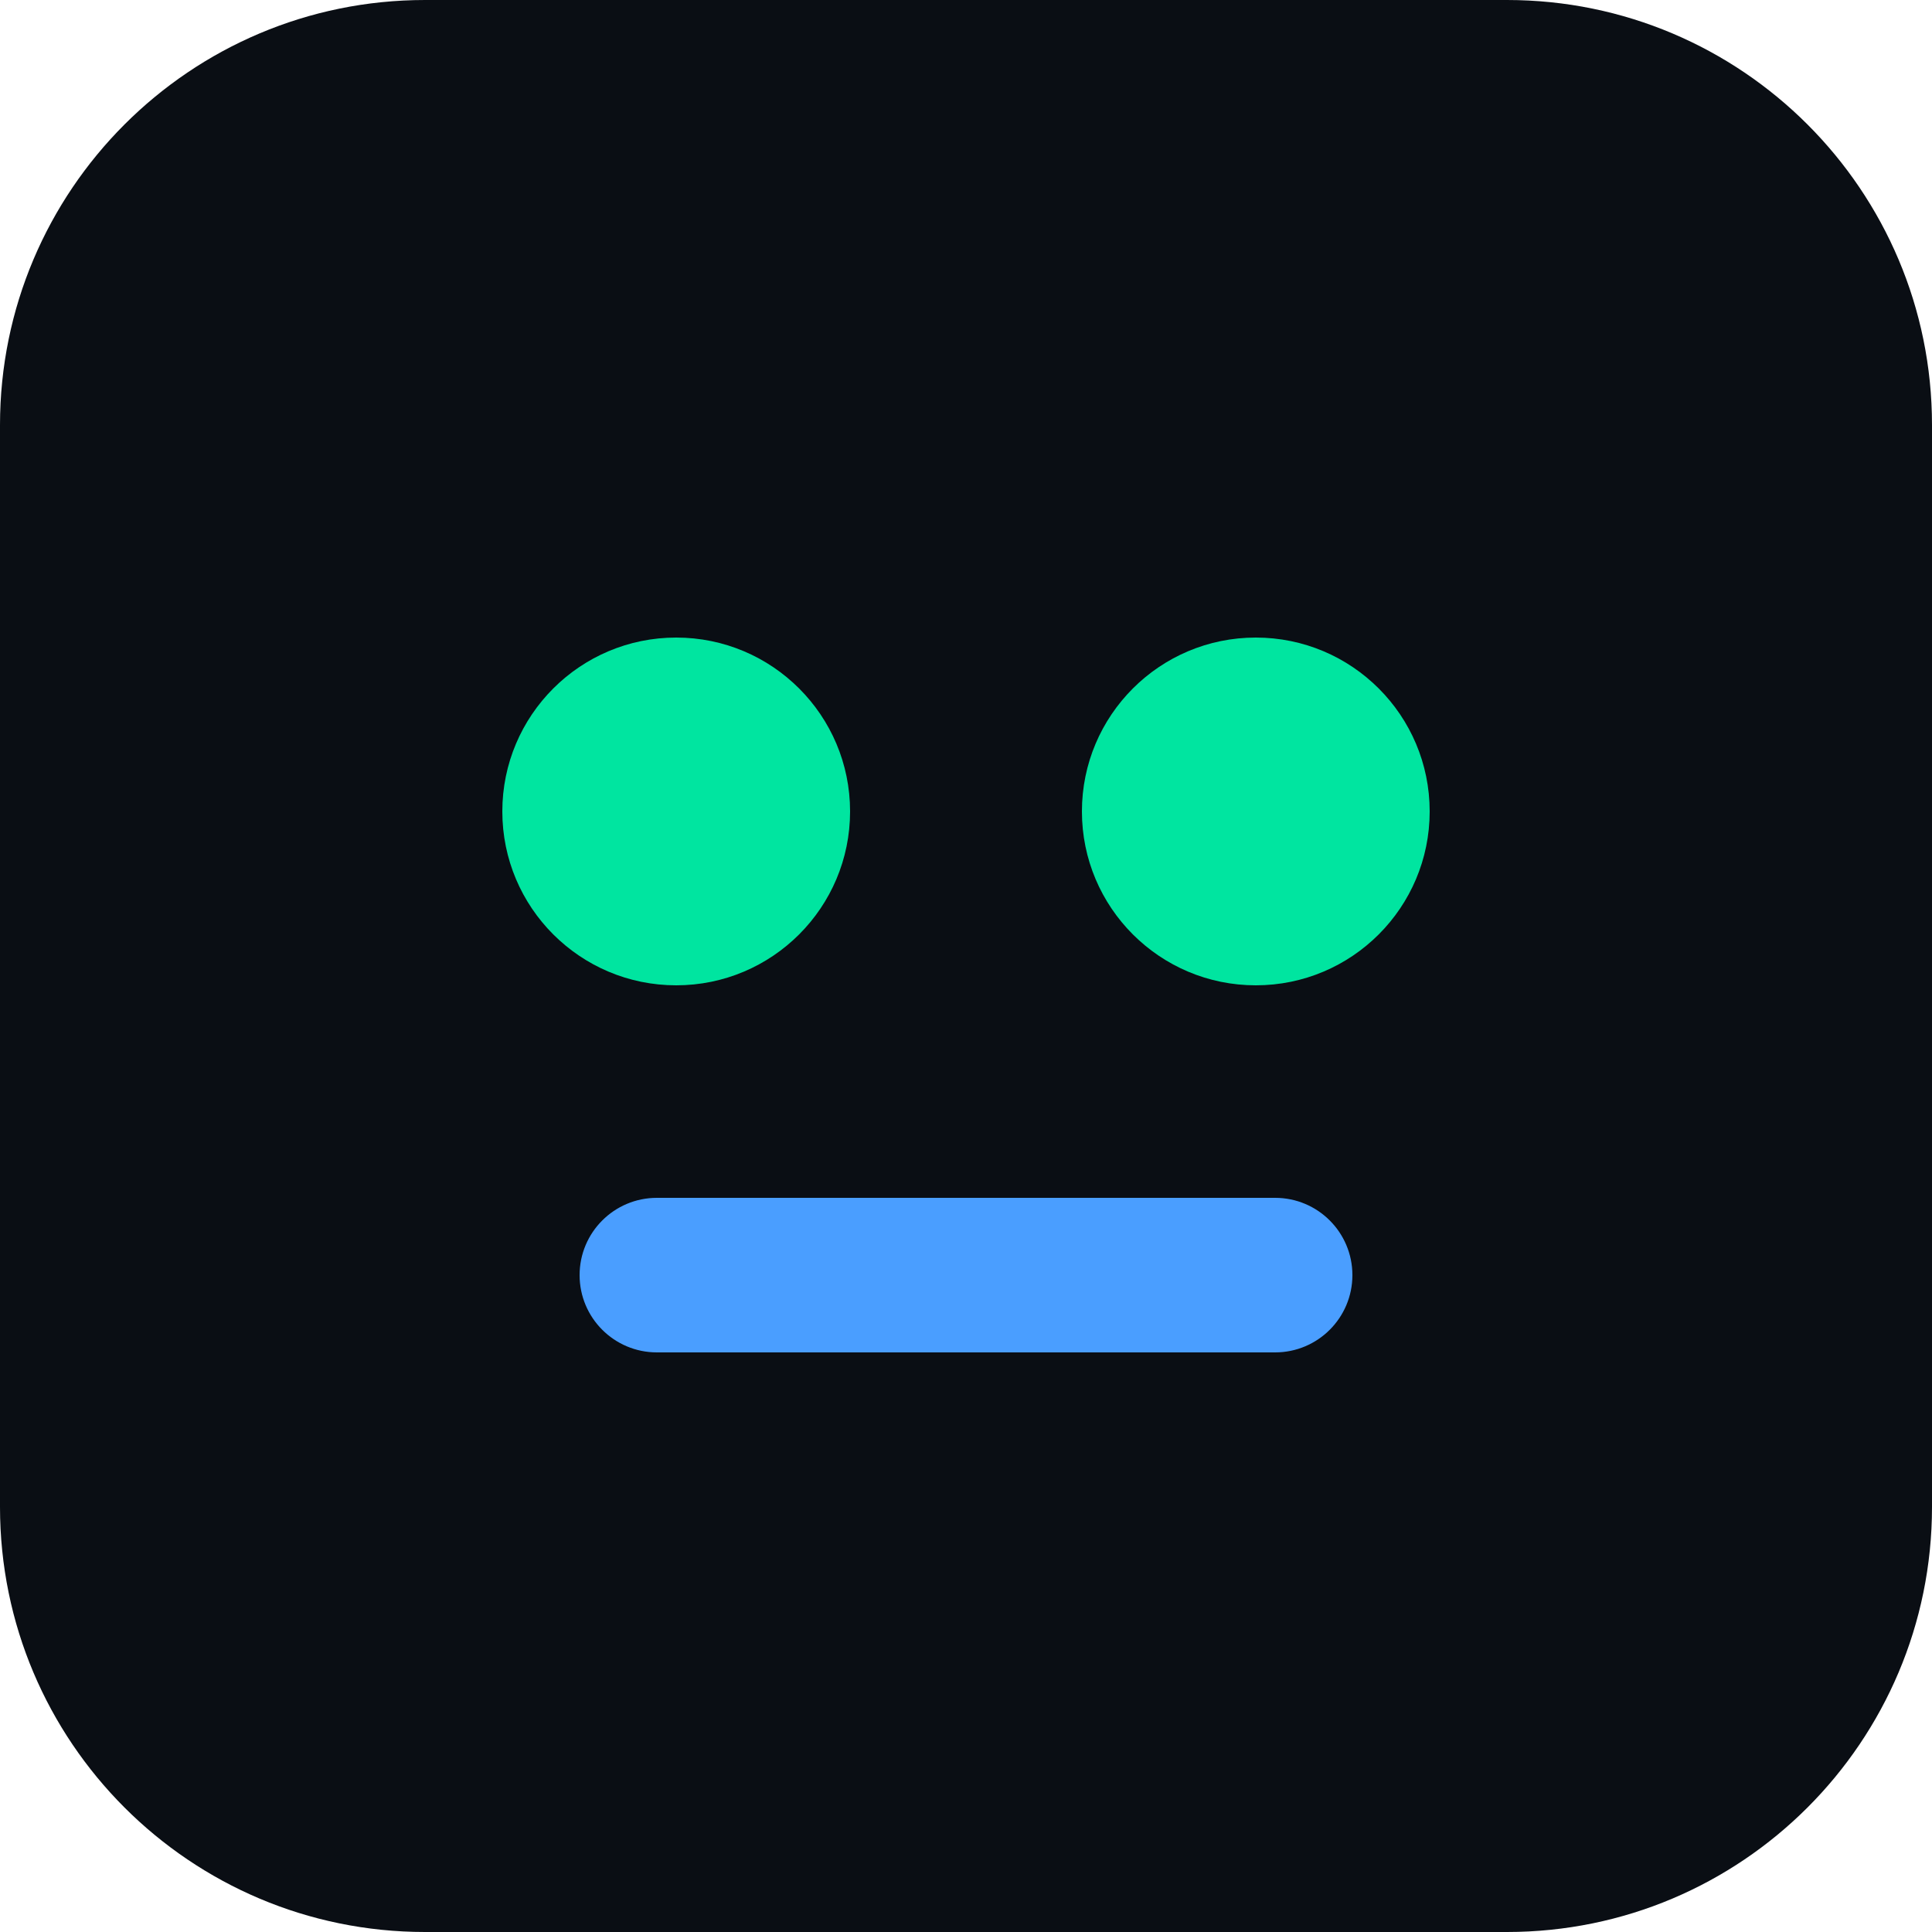
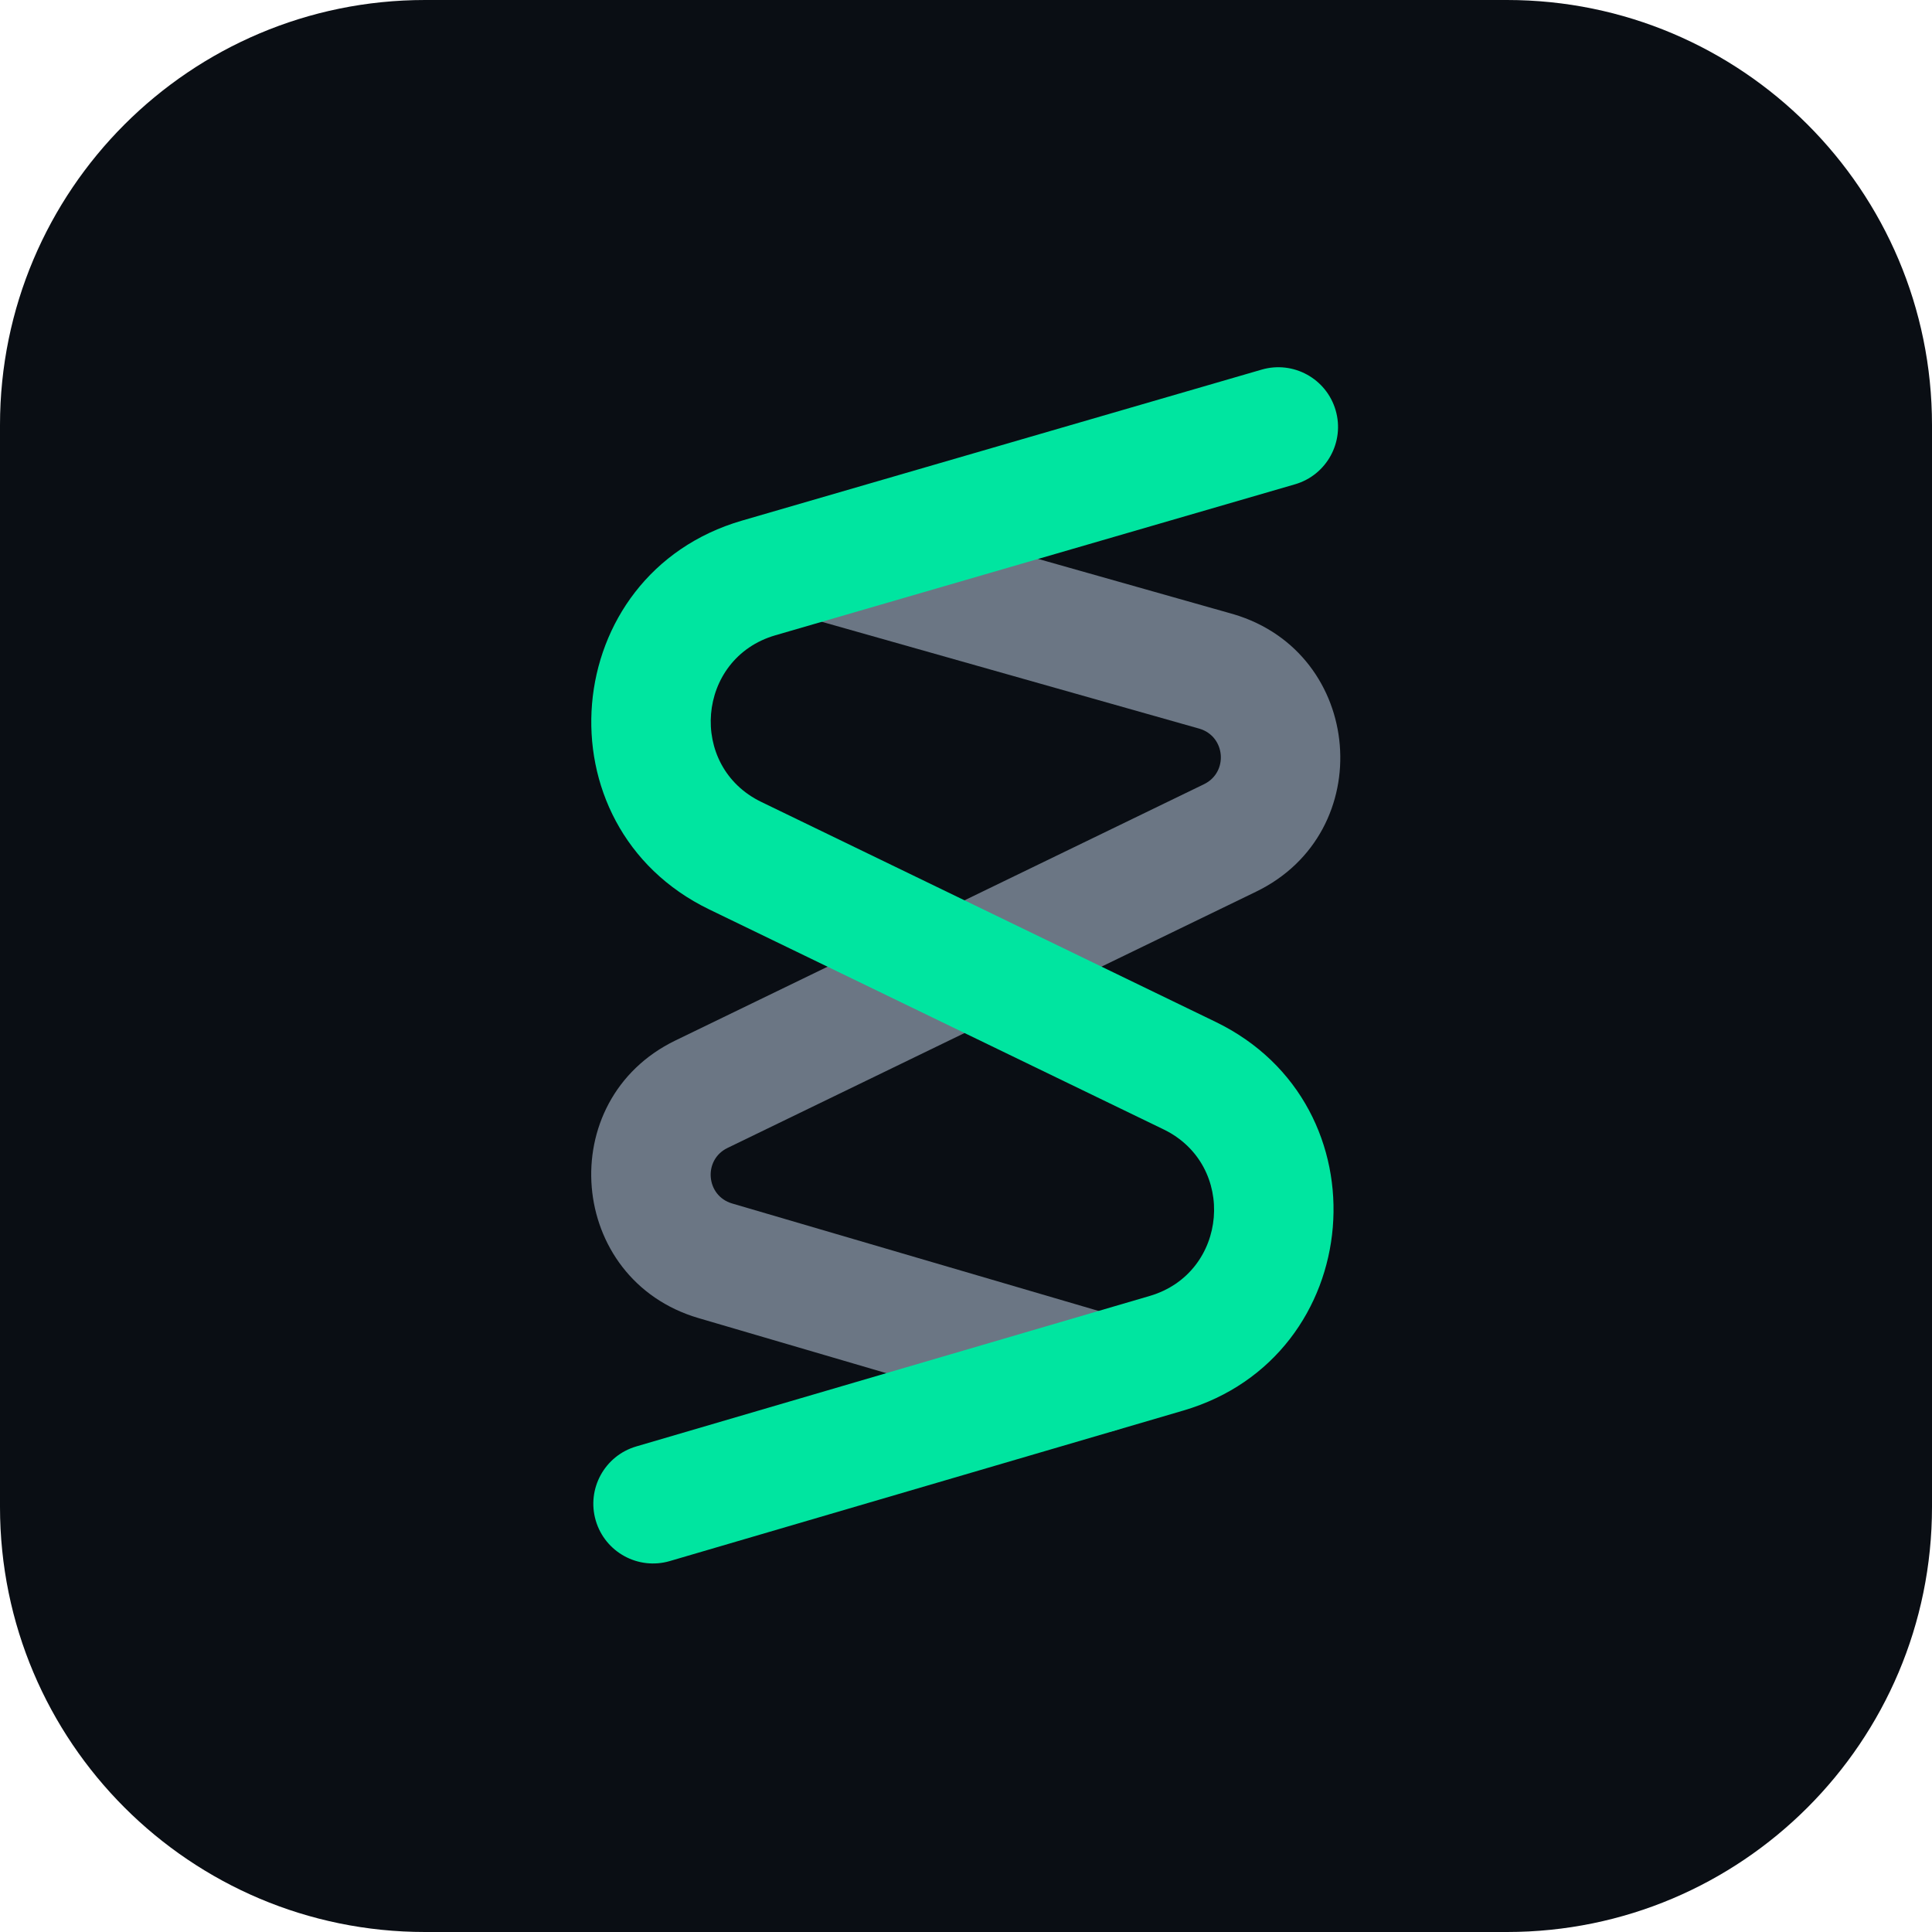
- <svg xmlns="http://www.w3.org/2000/svg" viewBox="0 0 100 100">
+ <svg xmlns="http://www.w3.org/2000/svg" viewBox="0 0 100 100" role="img" aria-label="Strands Robots">
  <rect width="100" height="100" rx="22" fill="#0a0e14" />
-   <circle cx="35" cy="42" r="9" fill="#00e5a0" />
-   <circle cx="65" cy="42" r="9" fill="#00e5a0" />
-   <rect x="30" y="62" width="40" height="8" rx="4" fill="#4a9eff" />
+   <g transform="translate(30.6,19) scale(0.13391)">
+     <path fill="#6b7684" d="M97.29 52.788C85.067 49.167 72.223 56.139 68.602 68.362C64.98 80.584 71.952 93.428 84.175 97.05L235.117 139.775C245.223 142.769 246.357 156.628 236.874 161.226L32.546 260.291C-14.944 283.316 -9.161 352.74 41.483 367.591L189.551 411.009L190.125 411.169C202.183 414.376 214.665 407.396 218.196 395.355C221.784 383.122 214.774 370.296 202.541 366.709L54.474 323.291C44.345 320.321 43.188 306.436 52.686 301.831L257.014 202.766C304.432 179.776 298.758 110.483 248.233 95.512L97.29 52.788Z" />
+     <path fill="#00e5a0" d="M259.147 0.982C271.389 -2.575 284.197 4.466 287.754 16.707C291.311 28.949 284.27 41.757 272.028 45.314L71.173 103.671C40.714 112.521 37.198 154.262 65.746 168.083L241.343 253.093C307.872 285.302 299.794 382.546 228.862 403.336L30.404 461.502C18.171 465.088 5.347 458.078 1.762 445.844C-1.824 433.611 5.186 420.787 17.42 417.202L215.878 359.035C246.277 350.125 249.739 308.449 221.226 294.645L45.63 209.635C-20.983 177.386 -12.777 79.989 58.293 59.34L259.147 0.982Z" />
+   </g>
</svg>
